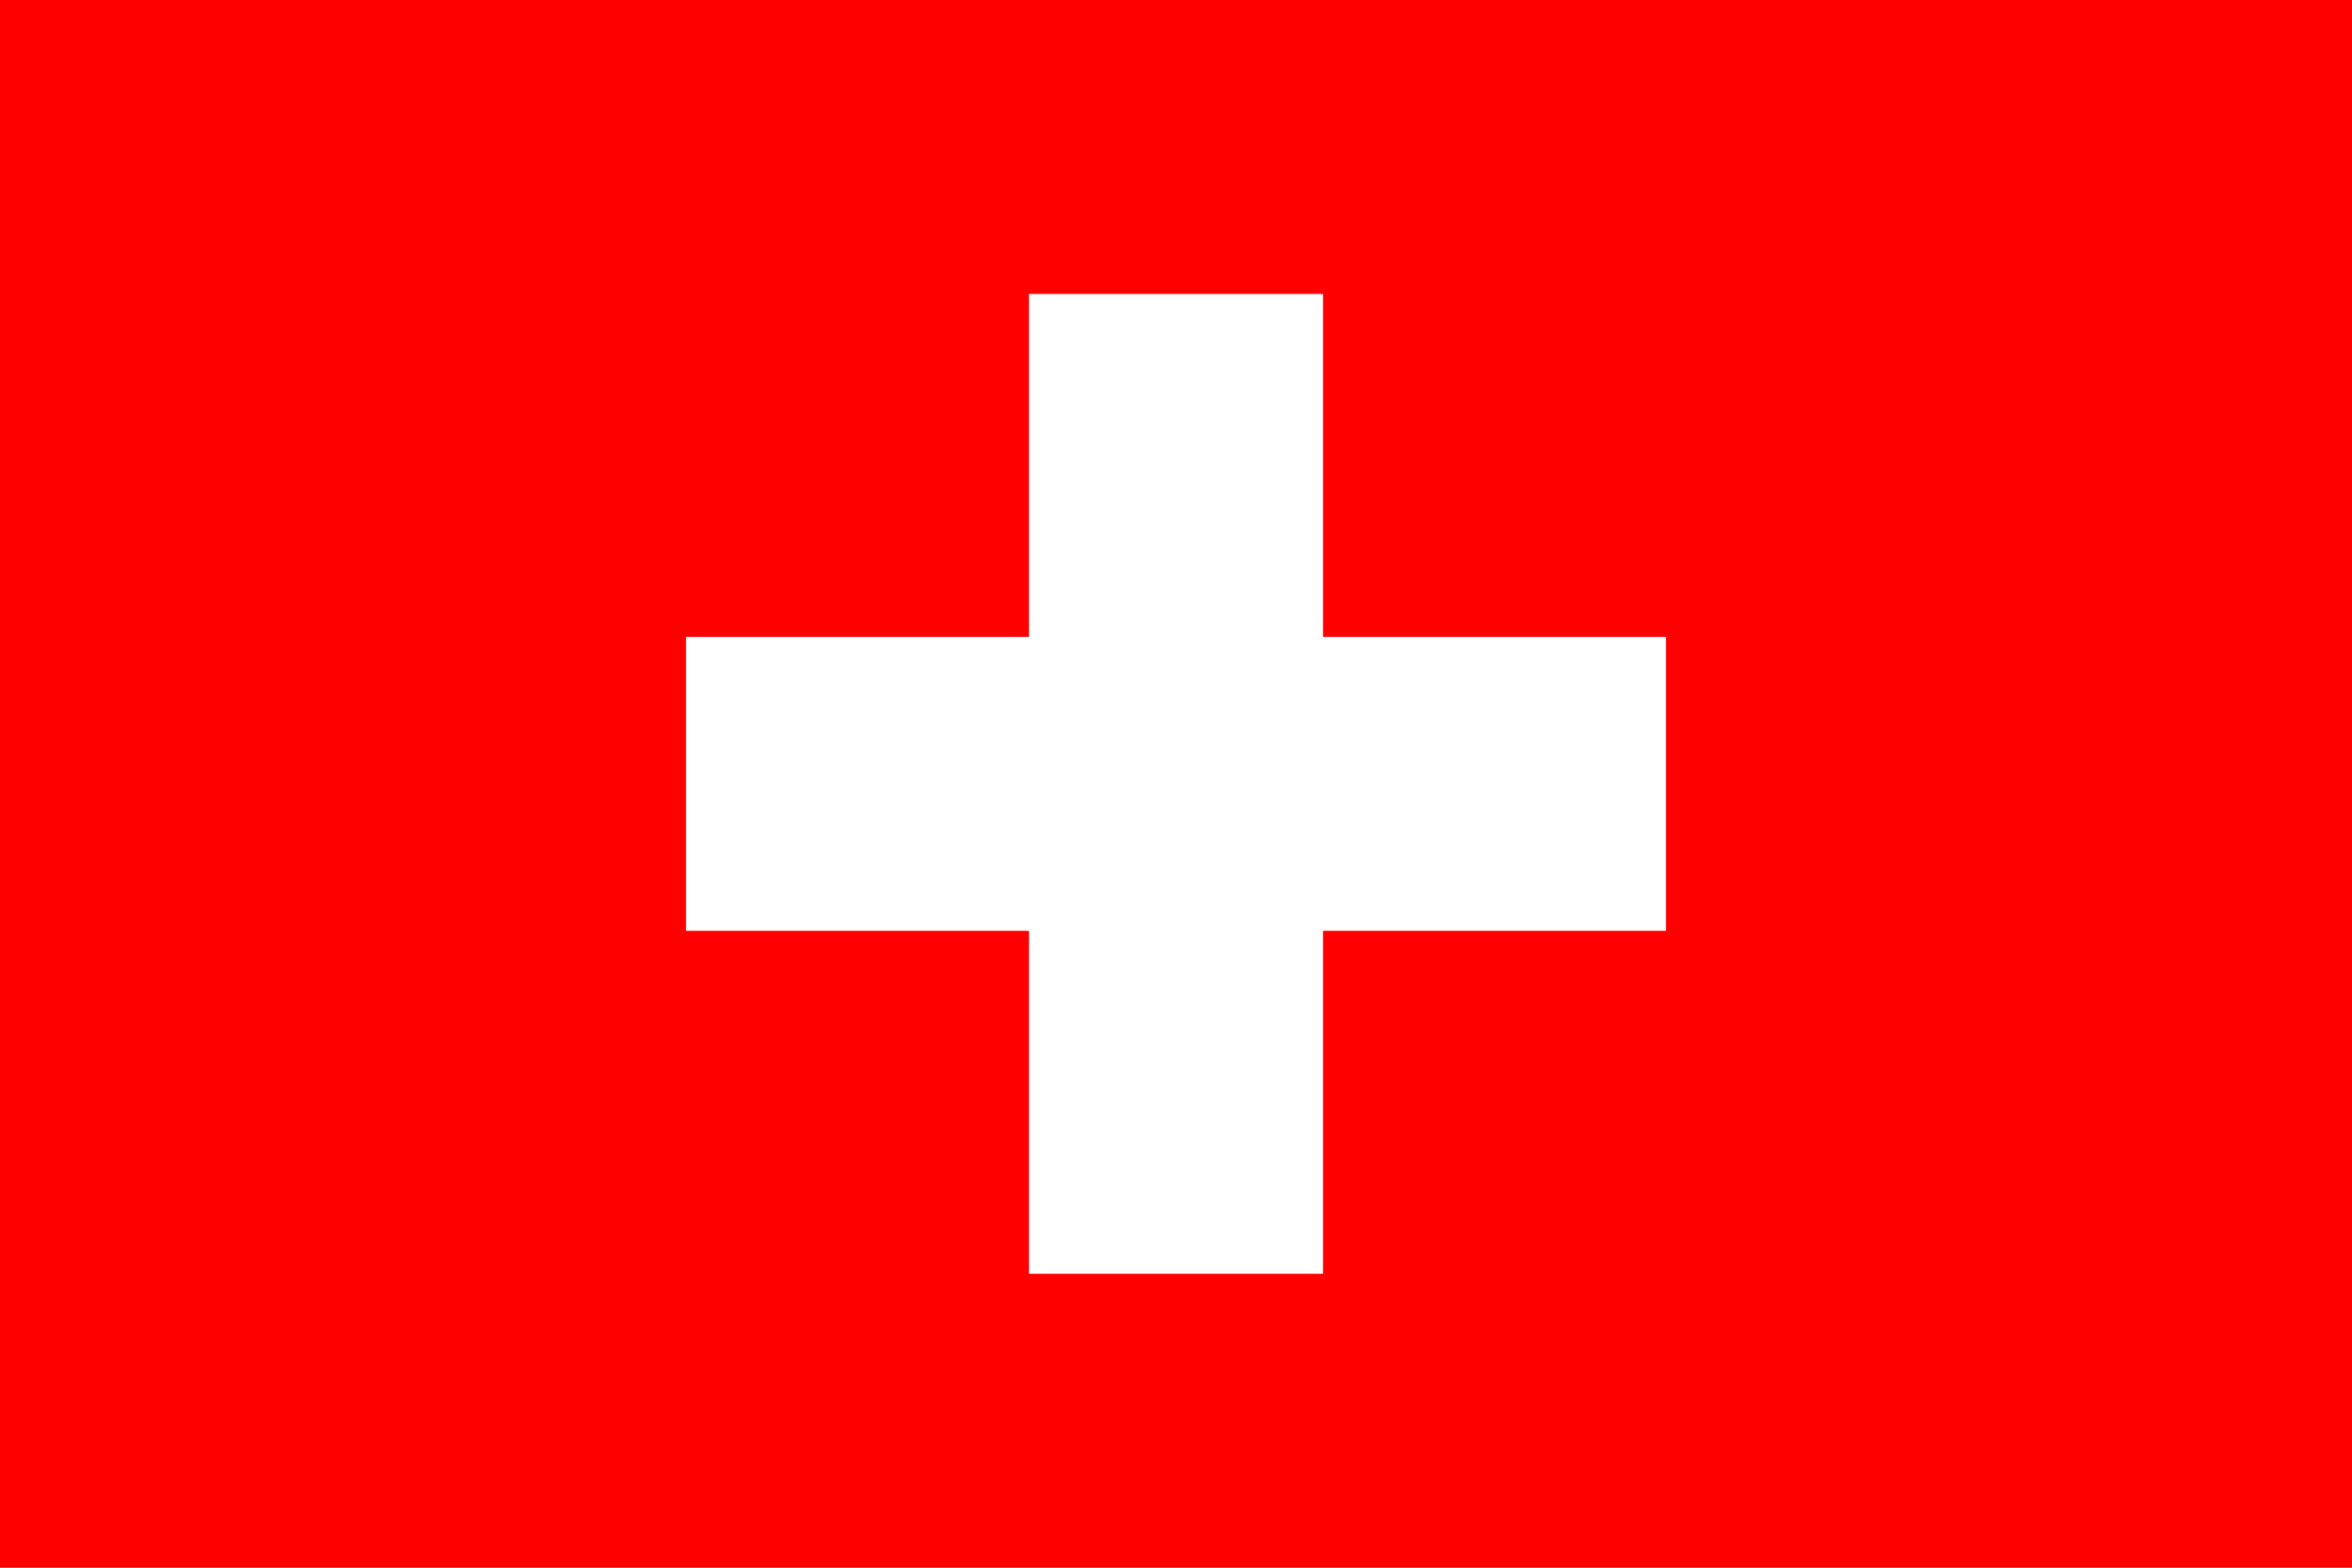
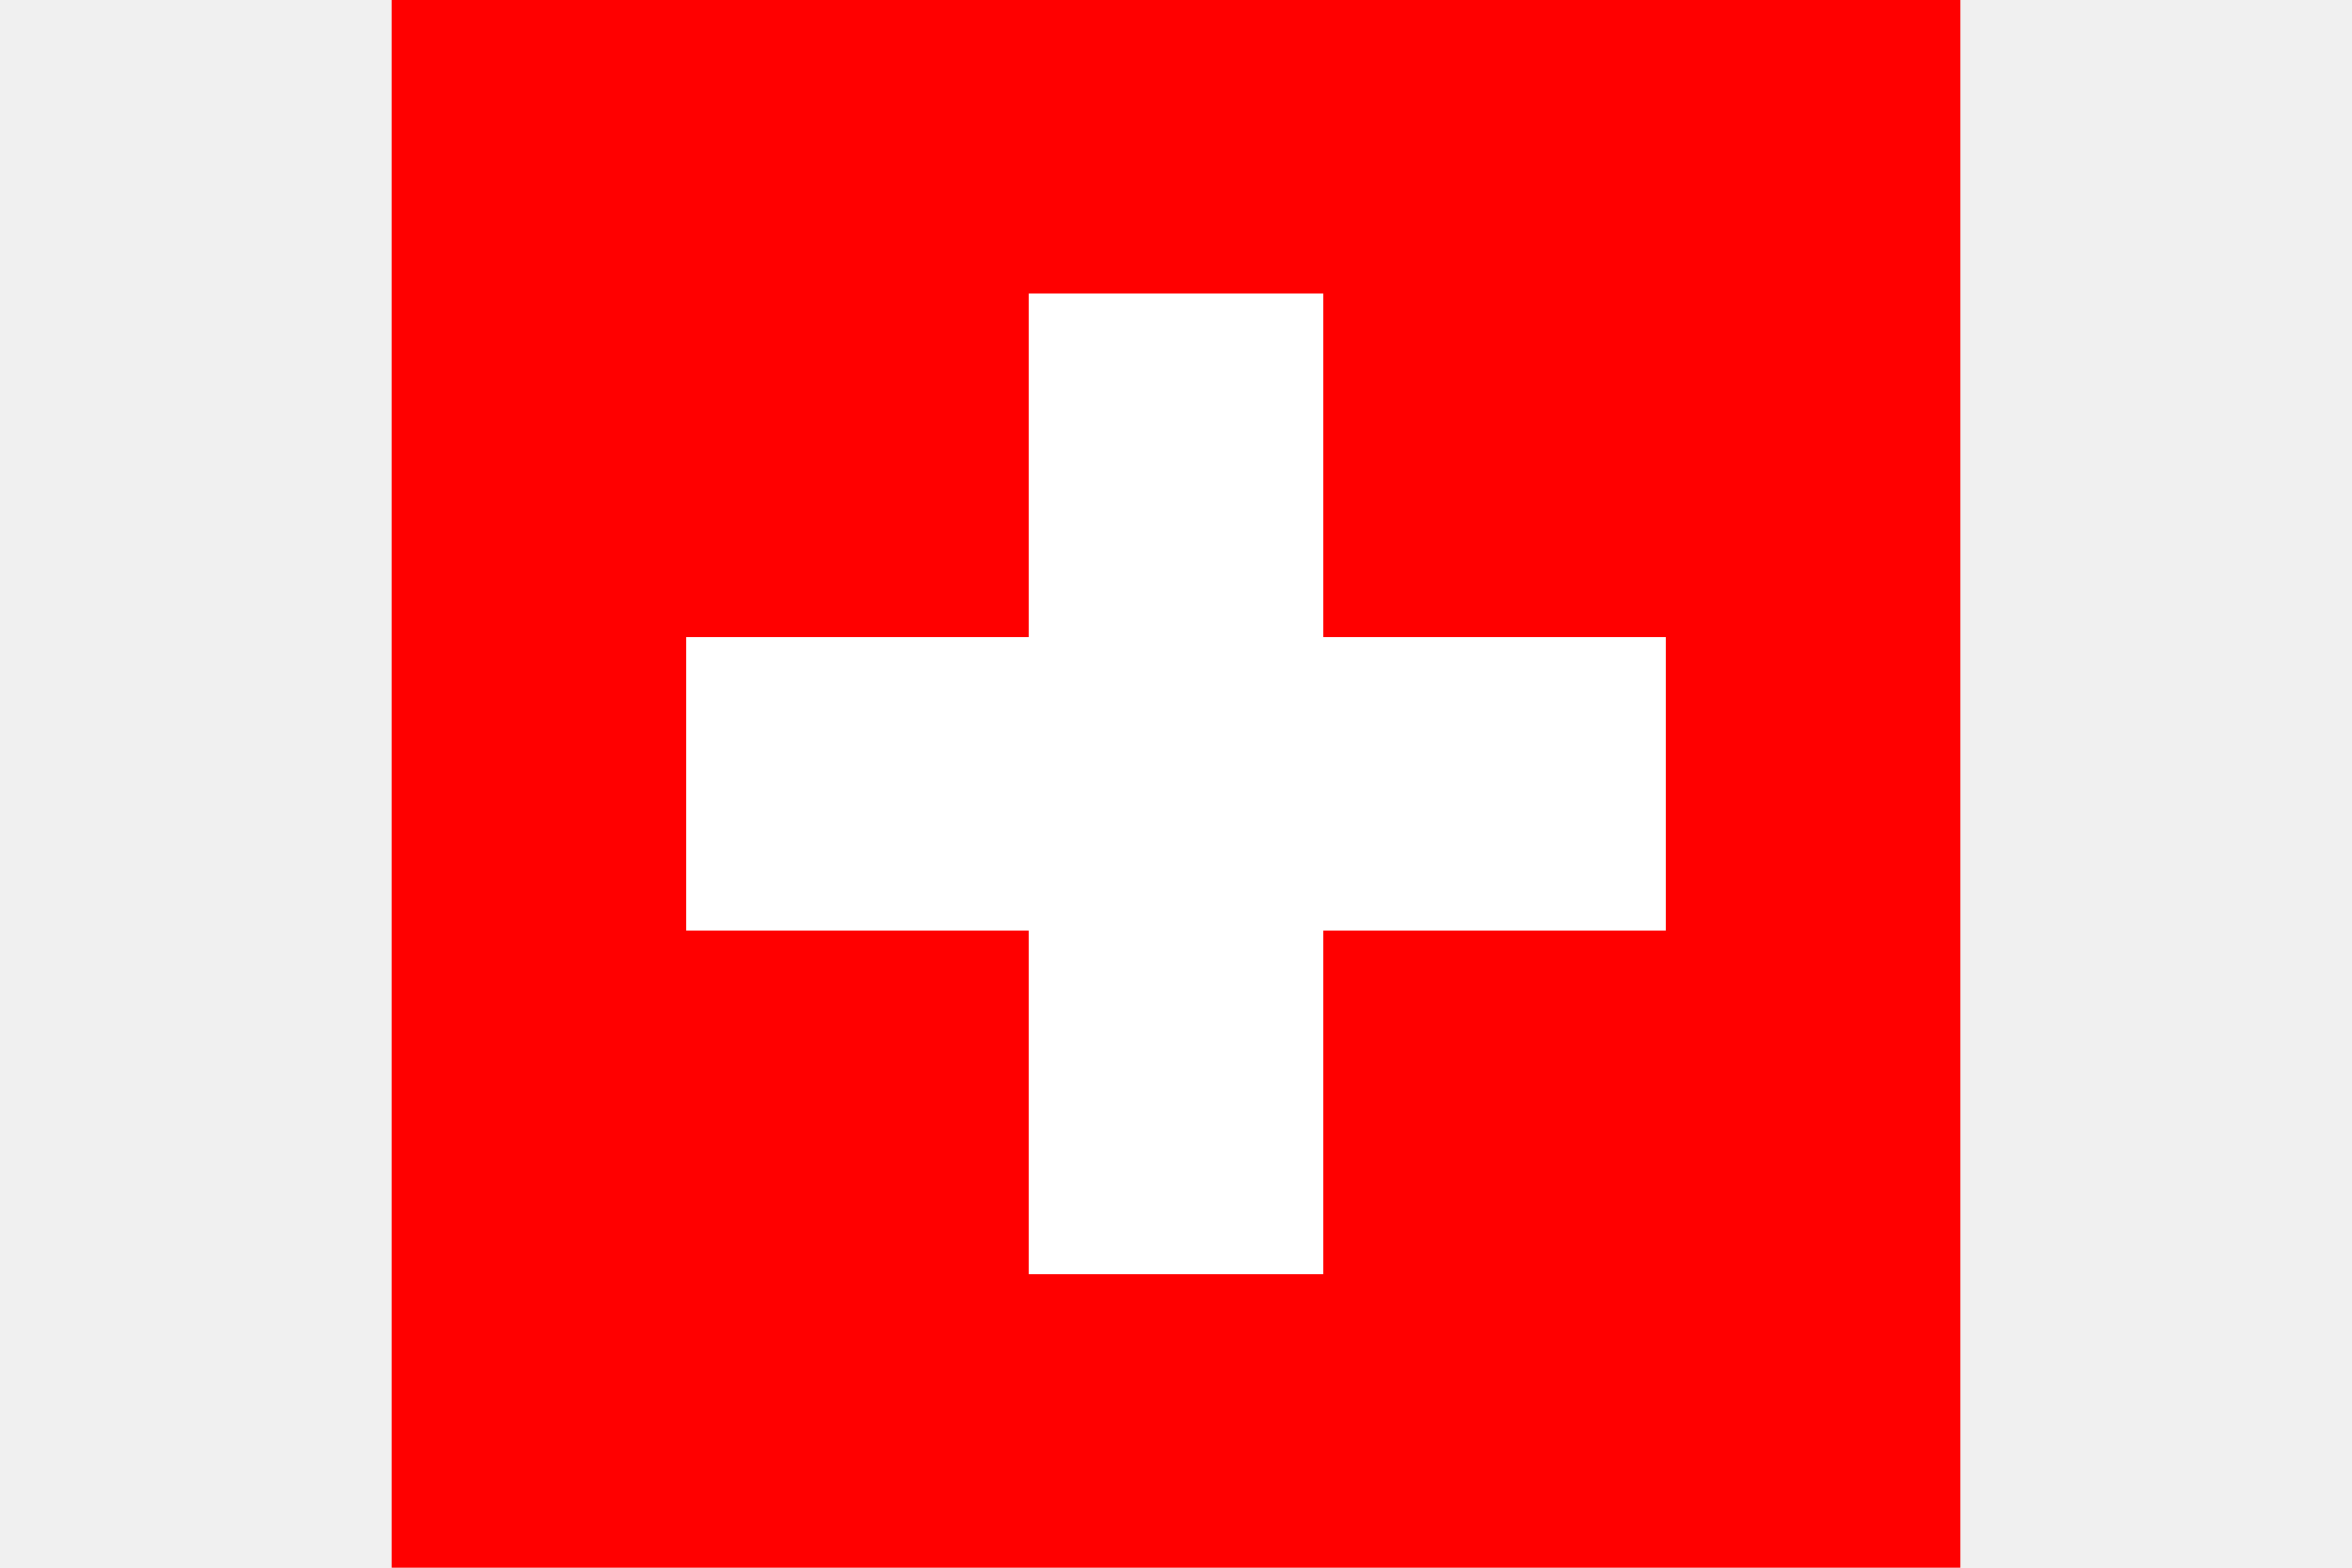
<svg xmlns="http://www.w3.org/2000/svg" viewBox="0 0 360 240">
-   <path fill="red" d="M-0-8e-8h360v240H-0z" />
-   <path fill="#fff" d="M105 97.5H255v45H105z" />
+   <path fill="red" d="M60 0h240v240H60z" />
+   <path fill="#fff" d="M105 97.5h150v45H105z" />
  <path fill="#fff" d="M157.5 45h45v150h-45z" />
</svg>
